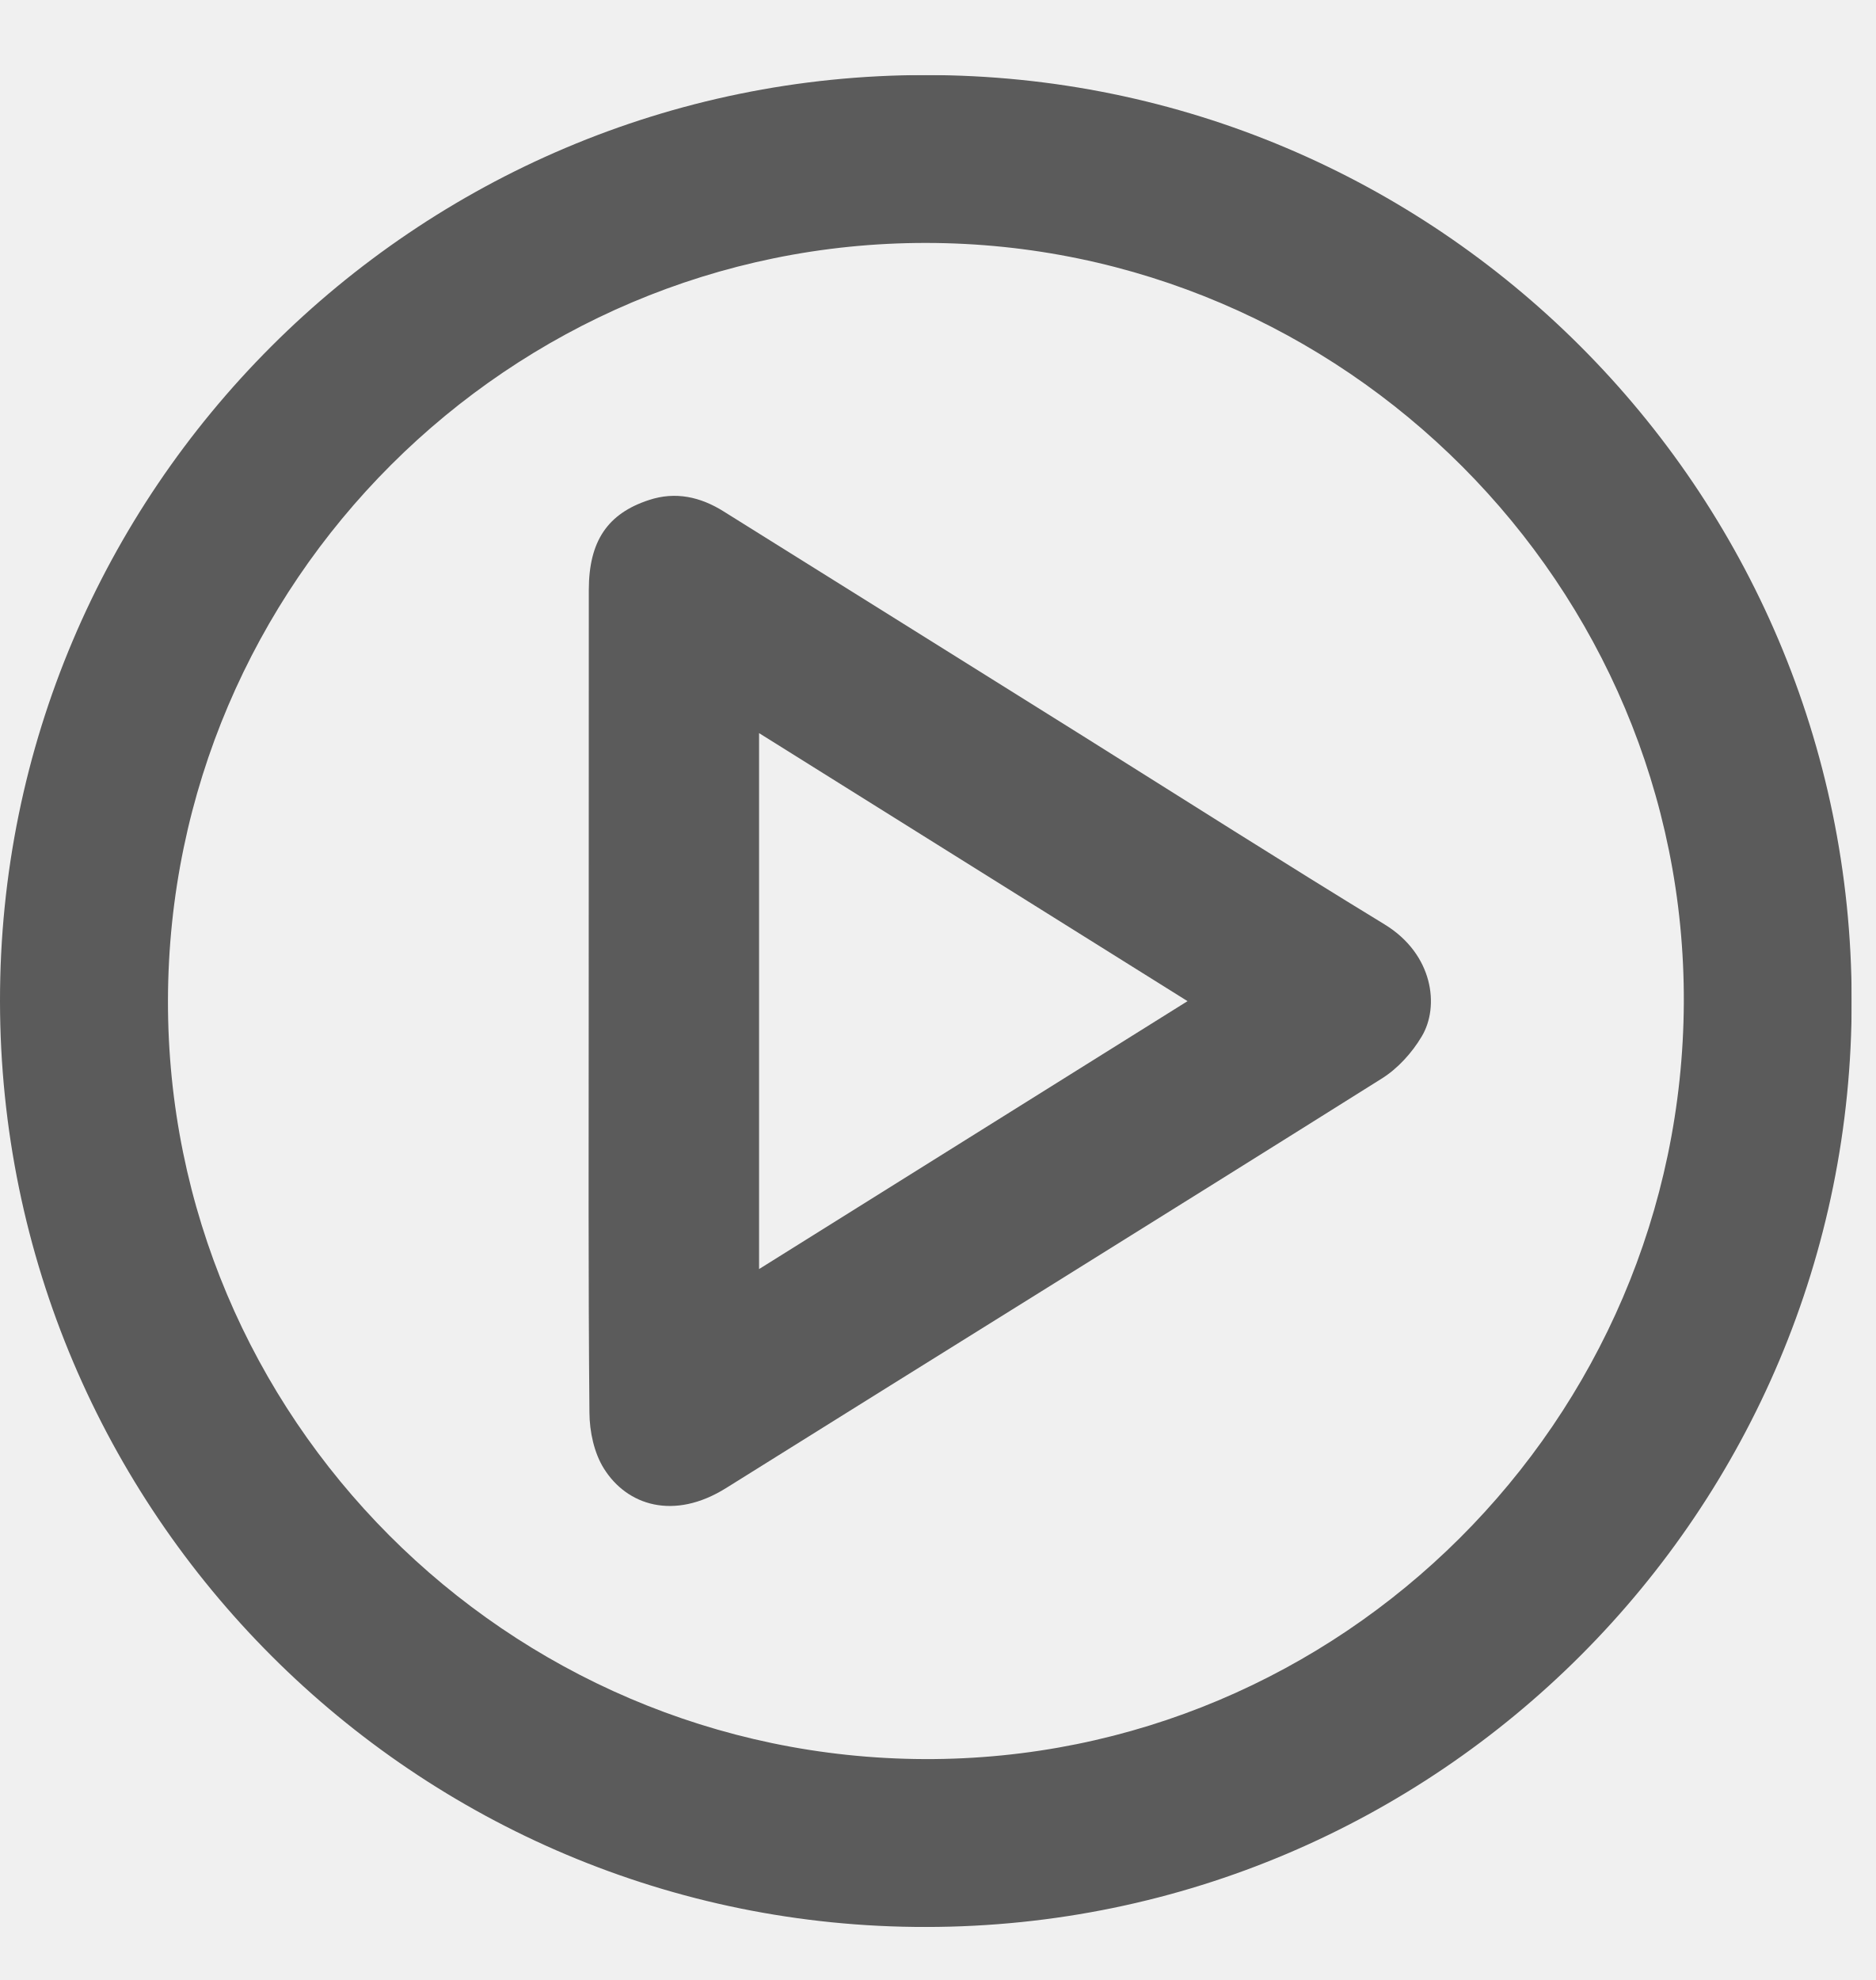
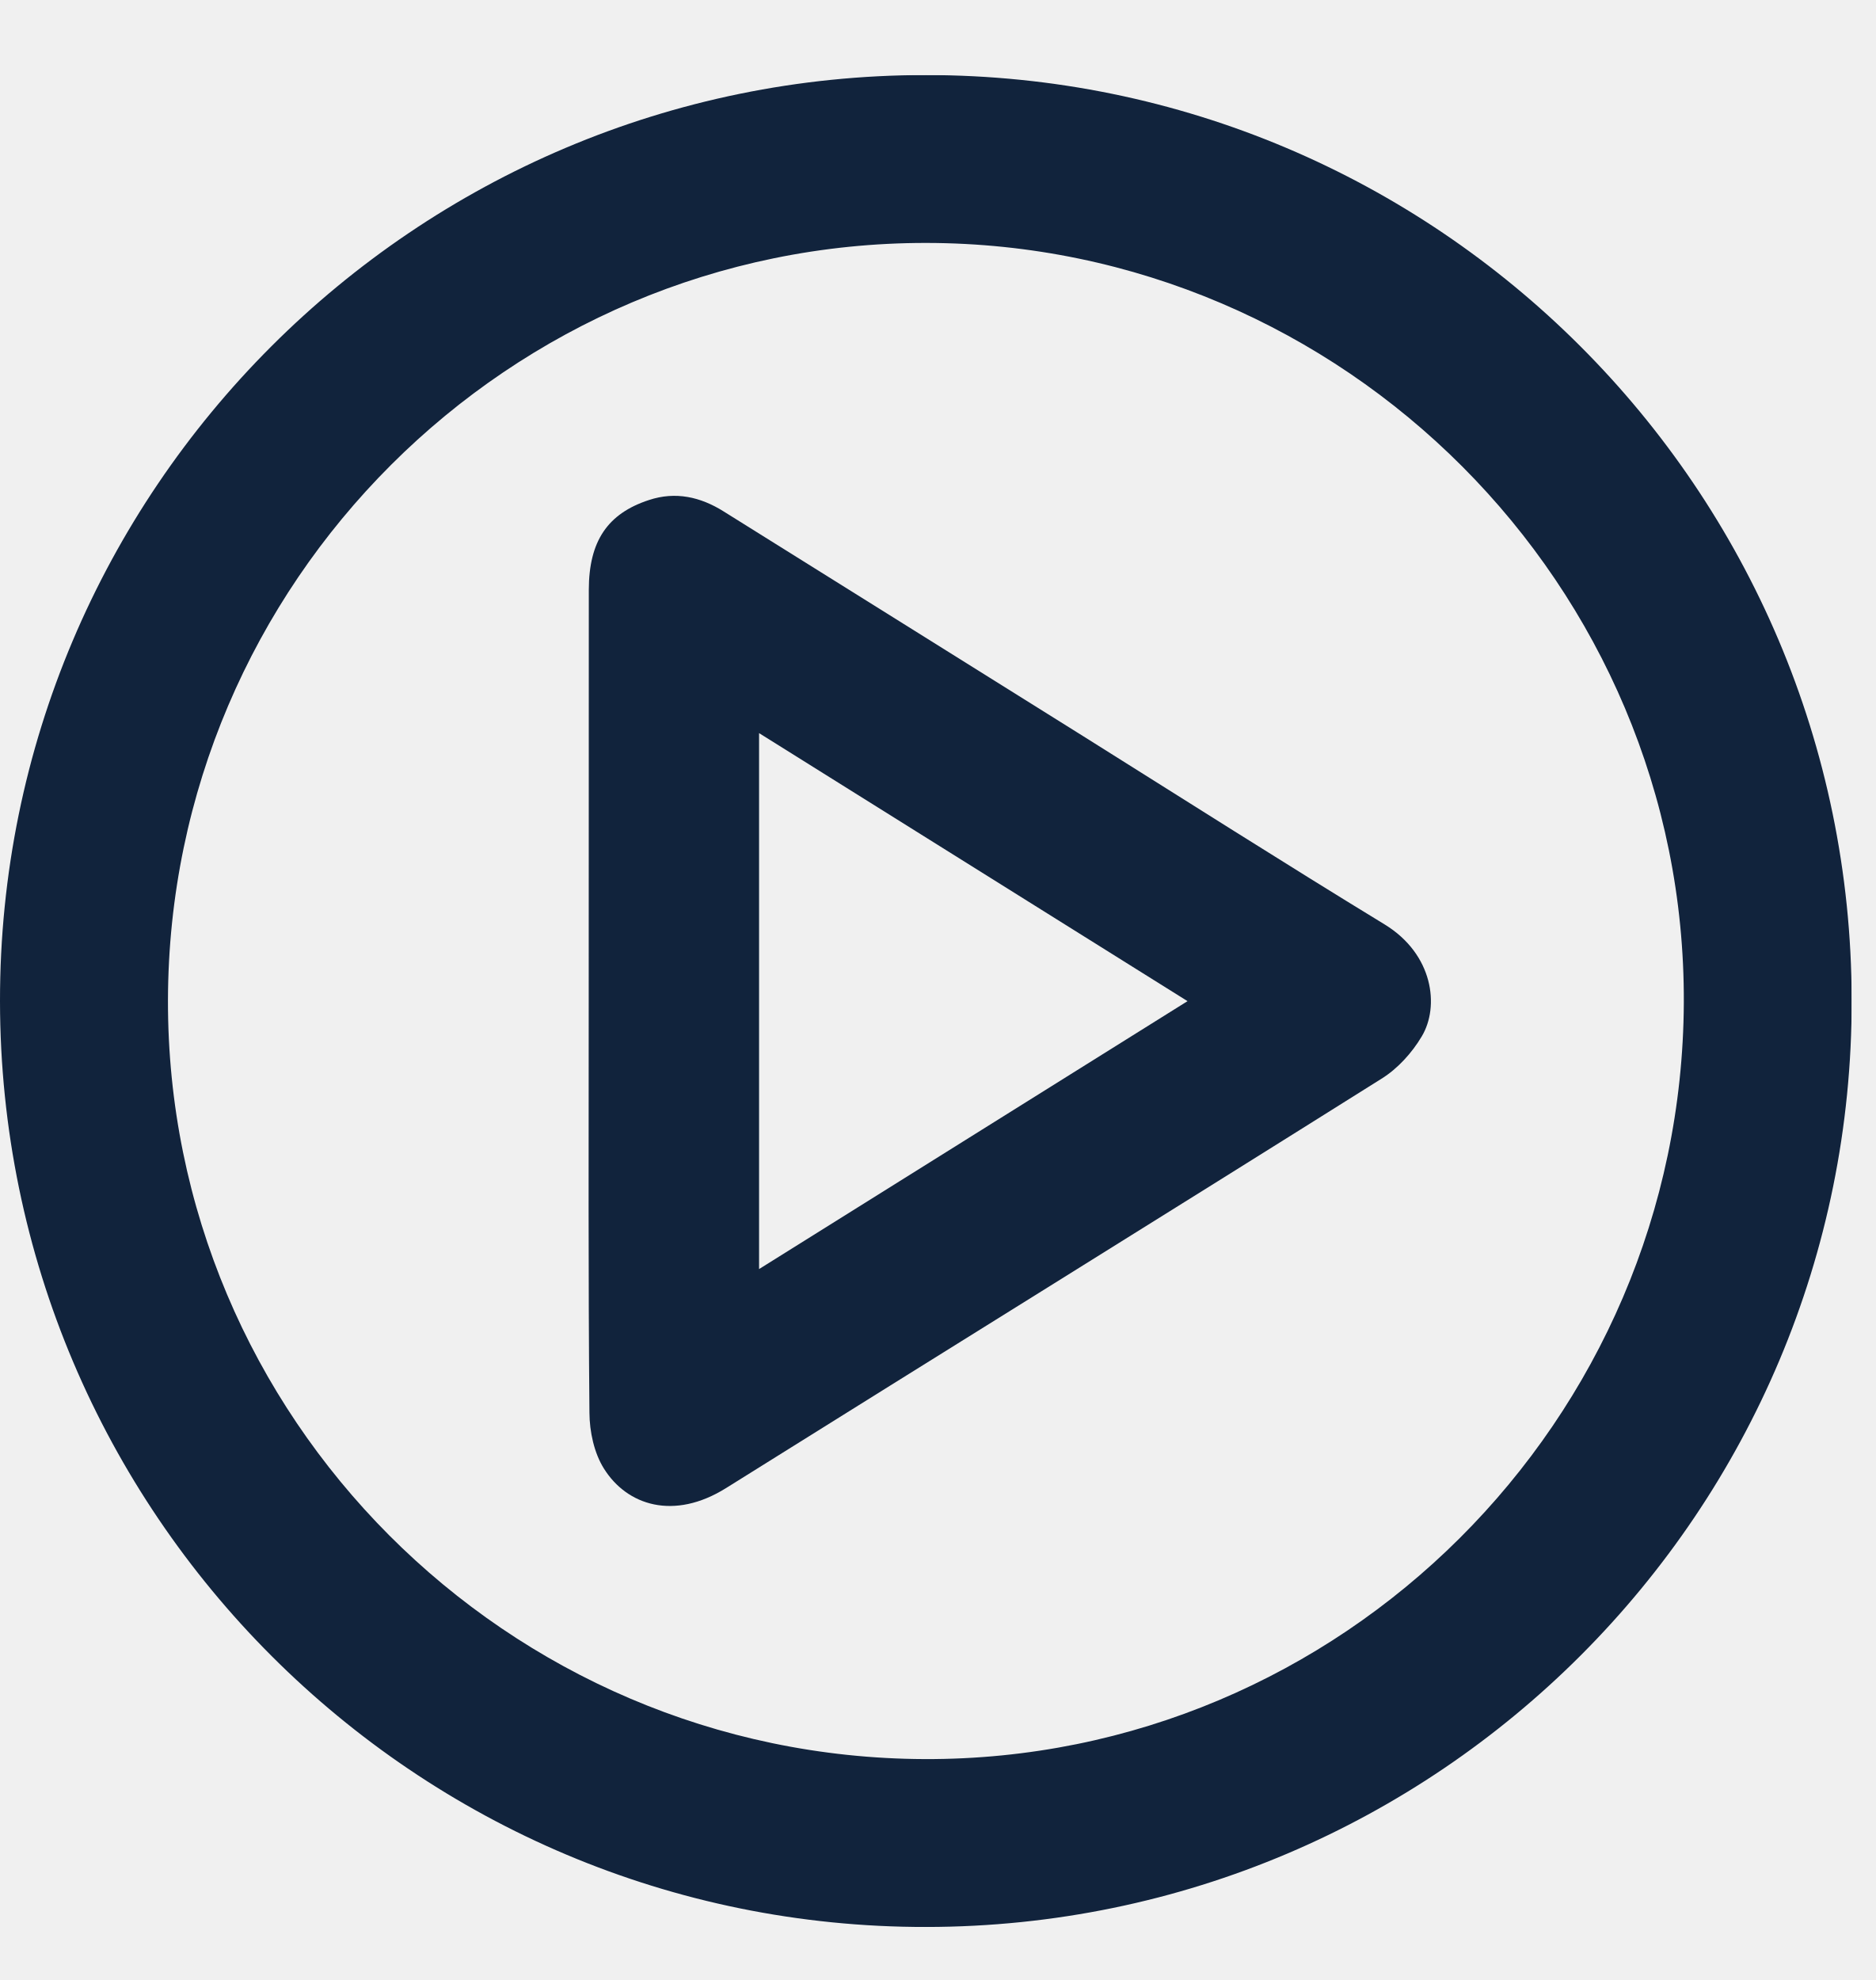
<svg xmlns="http://www.w3.org/2000/svg" xmlns:xlink="http://www.w3.org/1999/xlink" width="18px" height="19px" viewBox="0 0 18 19" version="1.1">
  <defs>
    <polygon id="path-1" points="0 0.229 17.771 0.229 17.771 18 0 18" />
  </defs>
-   <g id="Wireframes" stroke="none" stroke-width="1" fill="none" fill-rule="evenodd">
-     <g id="Single-Application" transform="translate(-1369, -312)">
-       <g id="play-icon" transform="translate(1369, 312)">
+   <g id="Design" stroke="none" stroke-width="1" fill="none" fill-rule="evenodd">
+     <g id="Single-Application" transform="translate(-1299, -312)">
+       <g id="play-icon" transform="translate(1299, 312)">
        <g id="Group-3" transform="translate(0, 0.491184)">
          <mask id="mask-2" fill="white">
            <use xlink:href="#path-1" />
          </mask>
          <g id="Clip-2" />
-           <path d="M1.612,9.107 C1.603,13.106 4.863,16.374 8.874,16.389 C12.87,16.402 16.141,13.144 16.16,9.13 C16.177,5.13 12.9,1.844 8.889,1.84 C4.888,1.837 1.62,5.1 1.612,9.107 M8.892,18 C3.989,18.007 0.005,14.027 0,9.117 C-0.005,4.215 3.982,0.228 8.887,0.229 C13.788,0.23 17.763,4.201 17.771,9.104 C17.779,14.008 13.802,17.994 8.892,18" id="Fill-1" fill="#5B5B5B" mask="url(#mask-2)" />
+           <path d="M1.612,9.107 C1.603,13.106 4.863,16.374 8.874,16.389 C12.87,16.402 16.141,13.144 16.16,9.13 C16.177,5.13 12.9,1.844 8.889,1.84 C4.888,1.837 1.62,5.1 1.612,9.107 M8.892,18 C3.989,18.007 0.005,14.027 0,9.117 C-0.005,4.215 3.982,0.228 8.887,0.229 C13.788,0.23 17.763,4.201 17.771,9.104 C17.779,14.008 13.802,17.994 8.892,18" id="Fill-1" fill="#11233C" mask="url(#mask-2)" />
        </g>
-         <path d="M11.397,9.607 C10.009,8.738 8.661,7.896 7.285,7.035 L7.285,12.178 M5.65,9.624 C5.65,8.302 5.65,6.981 5.651,5.659 C5.652,5.194 5.83,4.928 6.229,4.798 C6.483,4.714 6.722,4.768 6.944,4.907 C8.096,5.626 9.248,6.347 10.4,7.067 C11.362,7.67 12.32,8.28 13.289,8.871 C13.756,9.157 13.817,9.658 13.645,9.945 C13.552,10.102 13.414,10.255 13.259,10.351 C11.166,11.666 9.065,12.968 6.969,14.279 C6.467,14.593 6.018,14.446 5.797,14.094 C5.702,13.944 5.658,13.738 5.657,13.556 C5.645,12.245 5.65,10.934 5.65,9.624" id="Fill-4" fill="#5B5B5B" />
+         <path d="M11.397,9.607 C10.009,8.738 8.661,7.896 7.285,7.035 L7.285,12.178 M5.65,9.624 C5.65,8.302 5.65,6.981 5.651,5.659 C5.652,5.194 5.83,4.928 6.229,4.798 C6.483,4.714 6.722,4.768 6.944,4.907 C8.096,5.626 9.248,6.347 10.4,7.067 C11.362,7.67 12.32,8.28 13.289,8.871 C13.756,9.157 13.817,9.658 13.645,9.945 C13.552,10.102 13.414,10.255 13.259,10.351 C11.166,11.666 9.065,12.968 6.969,14.279 C6.467,14.593 6.018,14.446 5.797,14.094 C5.702,13.944 5.658,13.738 5.657,13.556 C5.645,12.245 5.65,10.934 5.65,9.624" id="Fill-4" fill="#11233C" />
      </g>
    </g>
  </g>
</svg>
